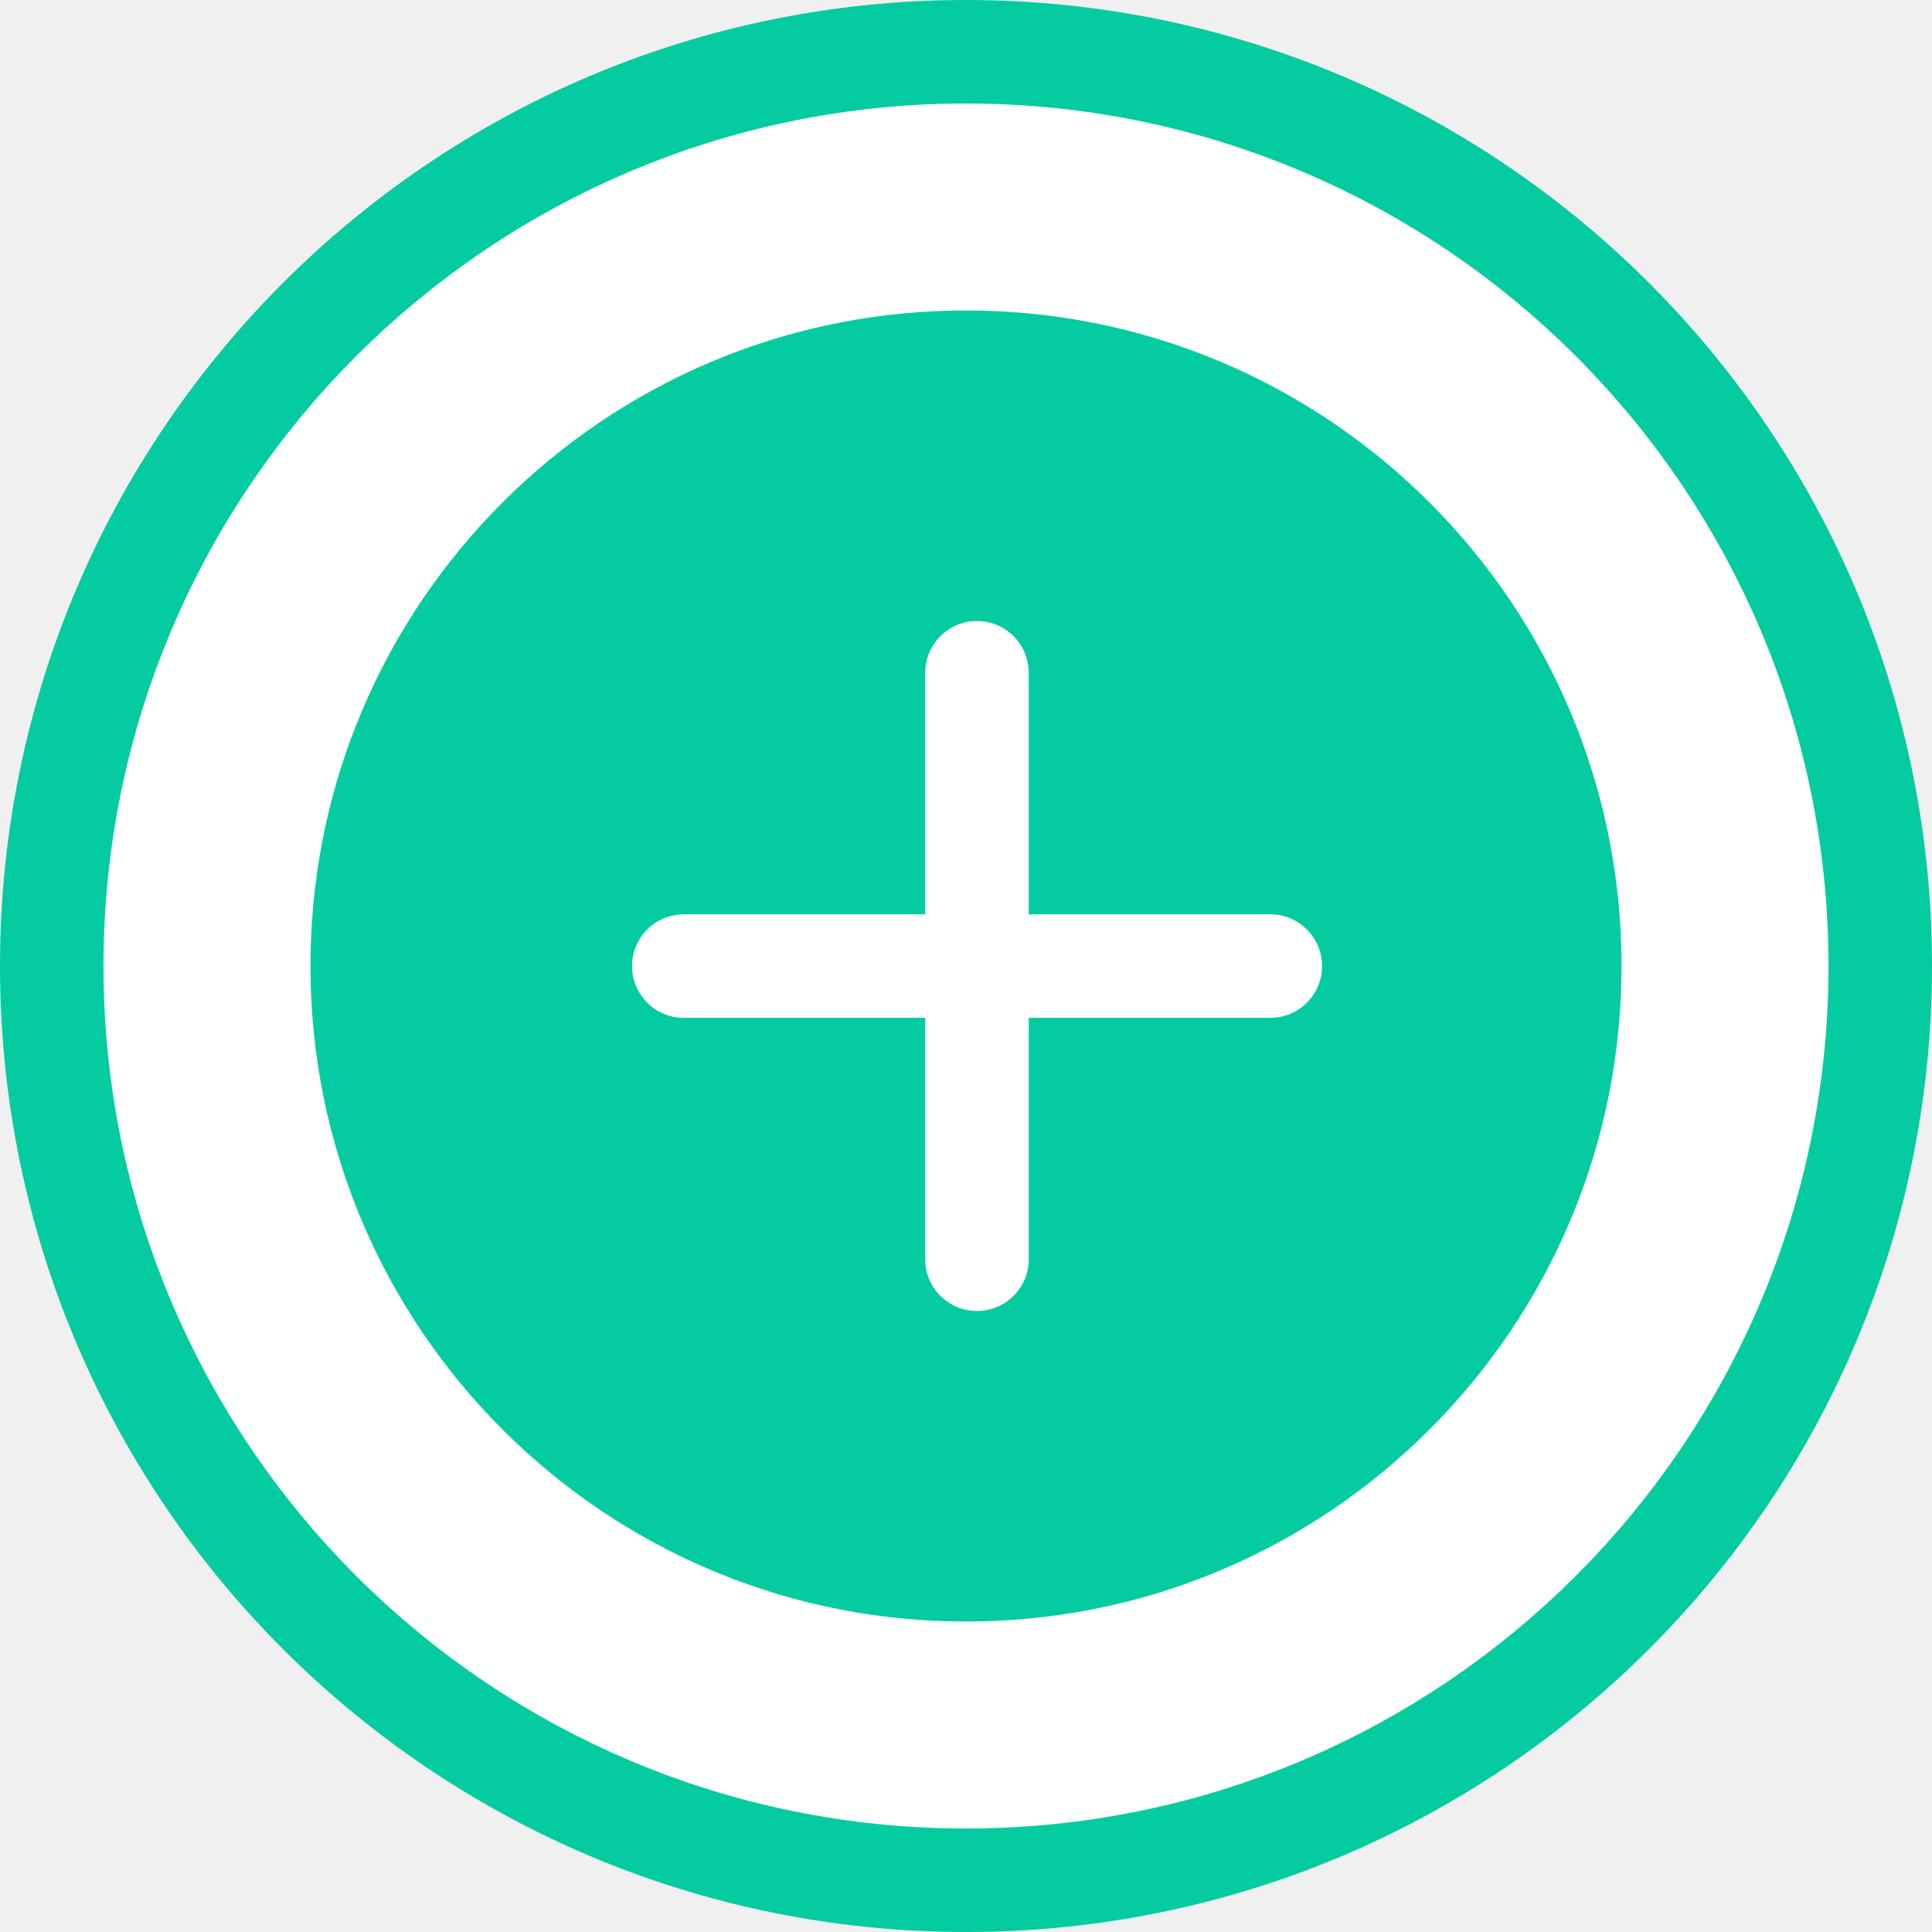
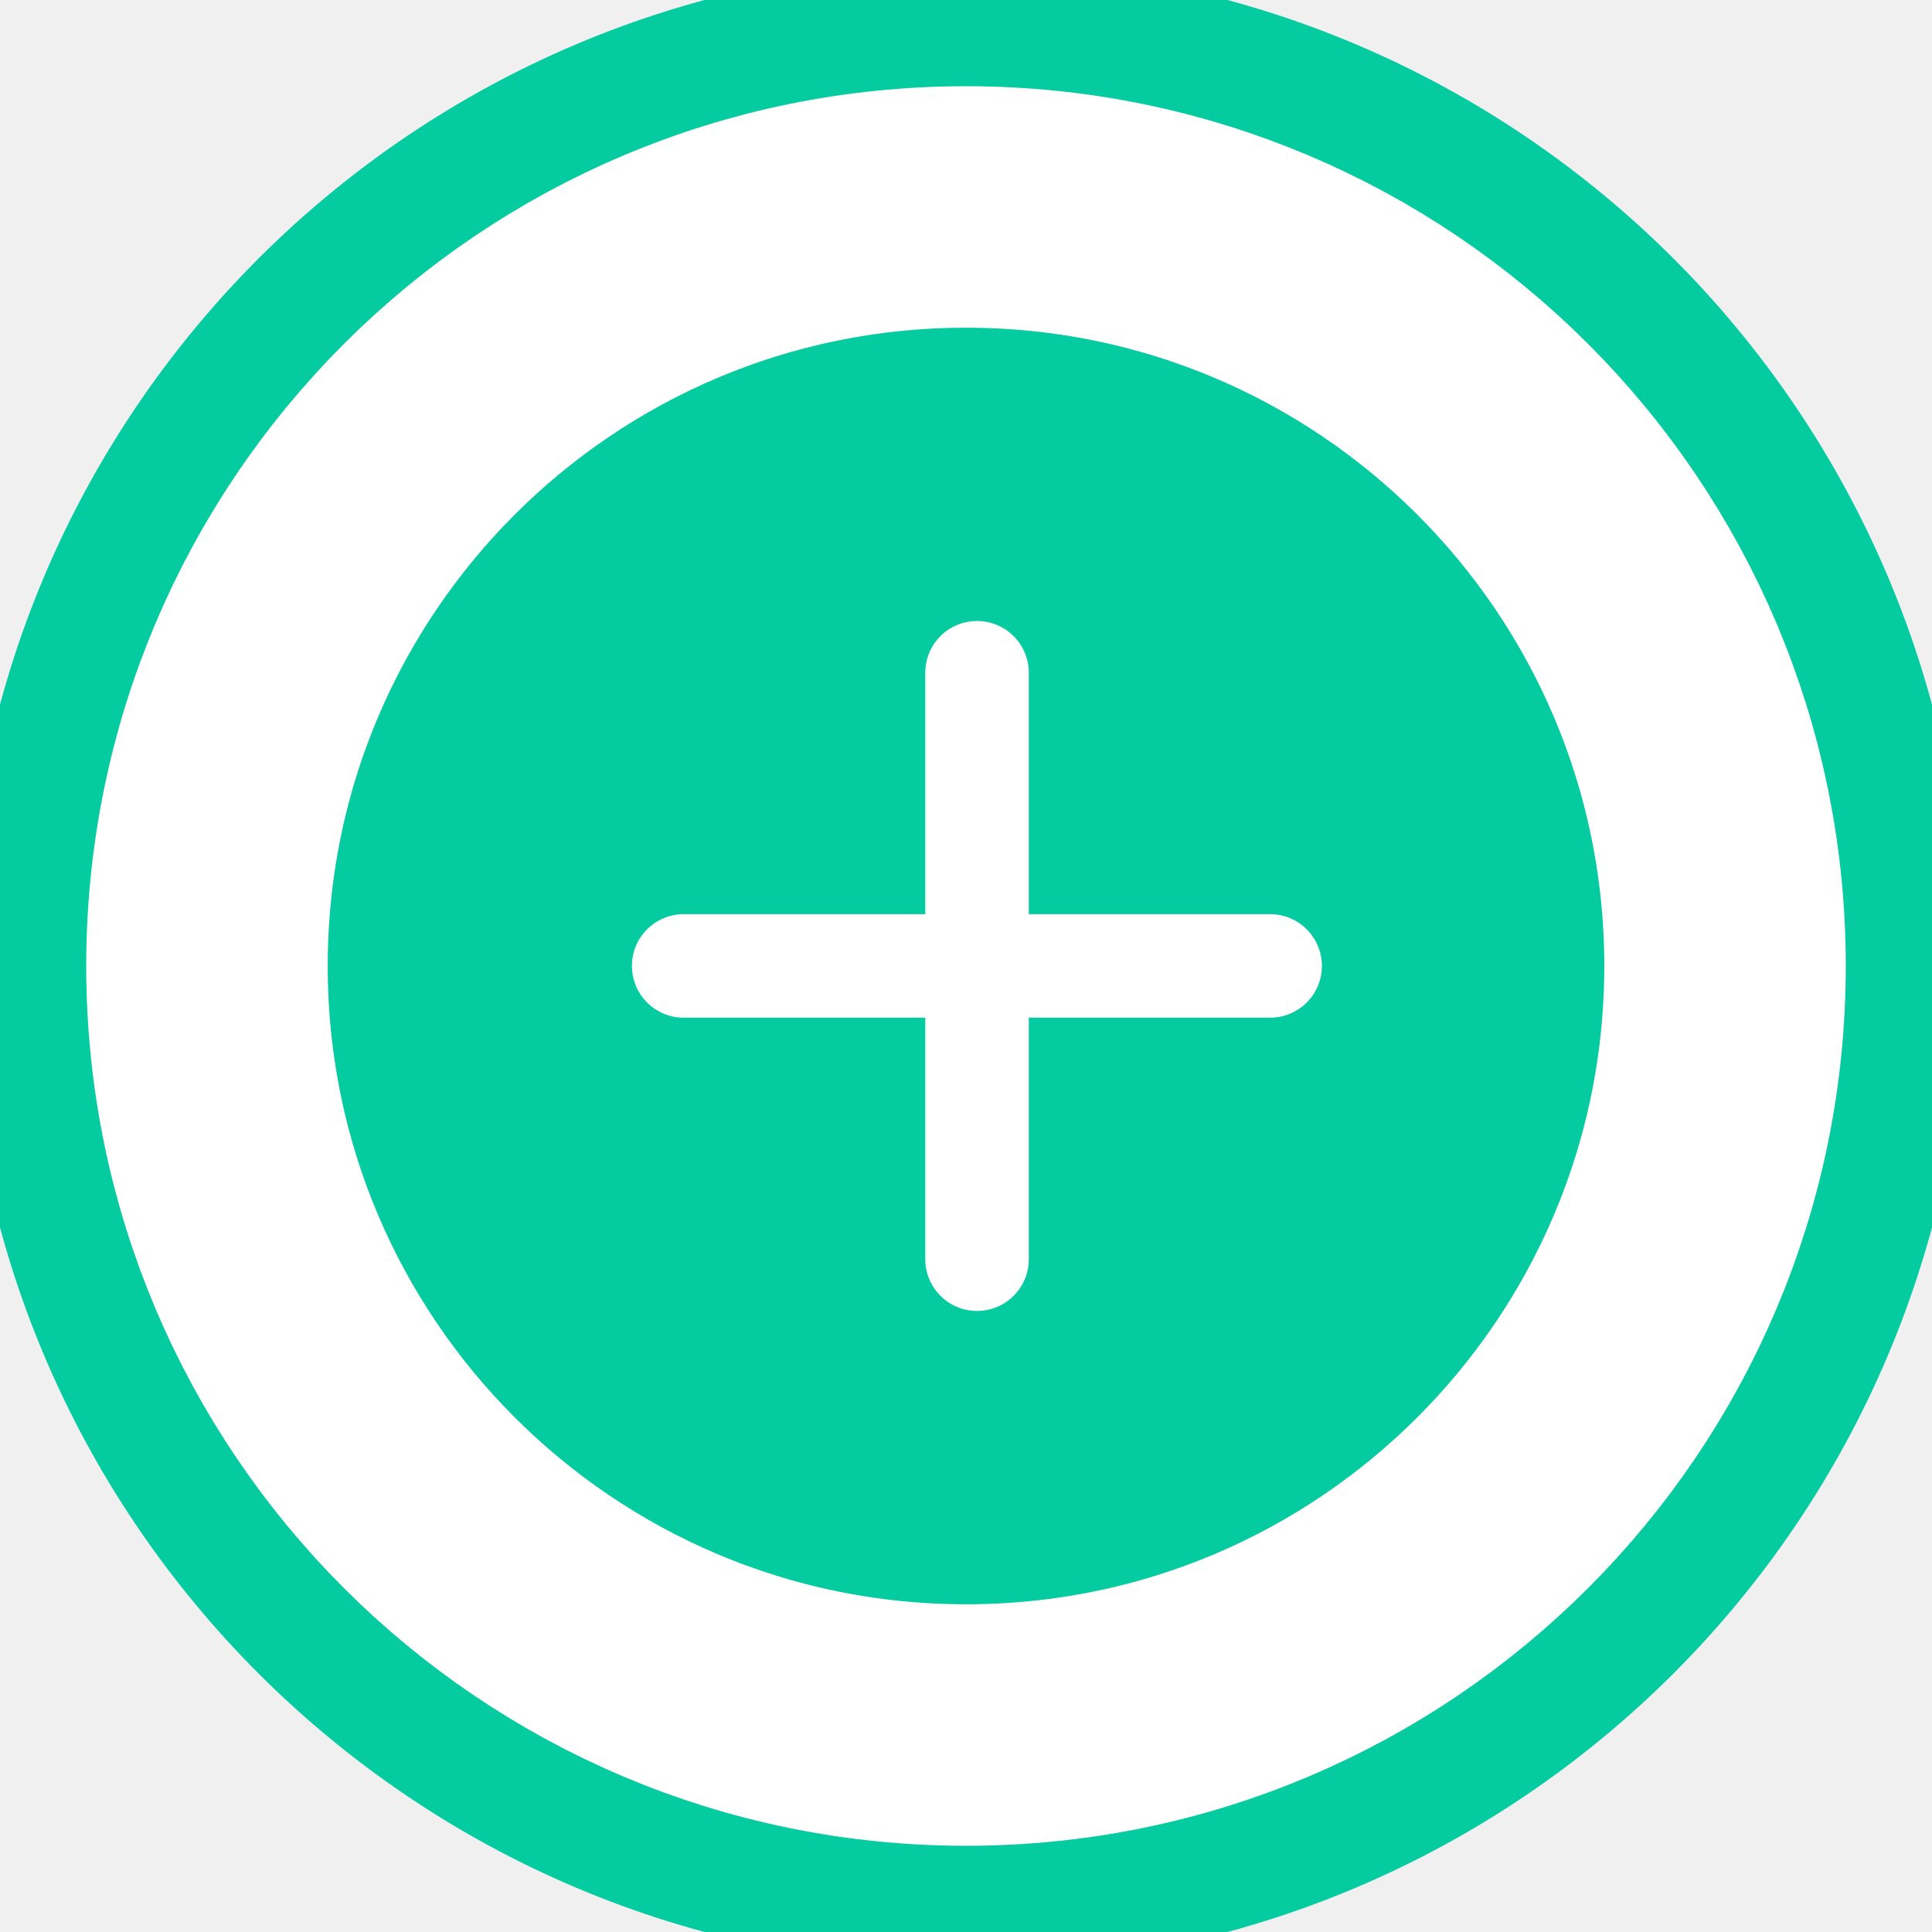
- <svg xmlns="http://www.w3.org/2000/svg" xmlns:xlink="http://www.w3.org/1999/xlink" width="28" height="28" viewBox="0 0 28 28">
+ <svg xmlns="http://www.w3.org/2000/svg" xmlns:xlink="http://www.w3.org/1999/xlink" width="24" height="24" viewBox="0 0 24 24">
  <defs>
-     <circle id="a" cx="14" cy="14" r="11" />
+     <circle id="a" cx="12" cy="12" r="9.429" />
  </defs>
  <g fill="none" fill-rule="evenodd">
    <g>
      <use fill="#05CCA0" xlink:href="#a" />
-       <circle cx="14" cy="14" r="12.5" stroke="#05CCA0" stroke-width="3" />
+       <circle cx="12" cy="12" r="10.929" stroke="#05CCA0" stroke-width="3" />
      <use stroke="#FFF" stroke-width="3" xlink:href="#a" />
    </g>
-     <g fill="#FFF" transform="translate(8.5 9)">
-       <rect width="1.5" height="10" x="4.909" rx=".75" />
-       <rect width="1.5" height="10" x="4.909" rx=".75" transform="rotate(-90 5.66 5)" />
+     <g fill="#FFF" transform="translate(7.286 7.714)">
+       <rect width="1.286" height="8.571" x="4.208" rx=".643" />
+       <rect width="1.286" height="8.571" x="4.208" rx=".643" transform="rotate(-90 4.85 4.286)" />
    </g>
  </g>
</svg>
